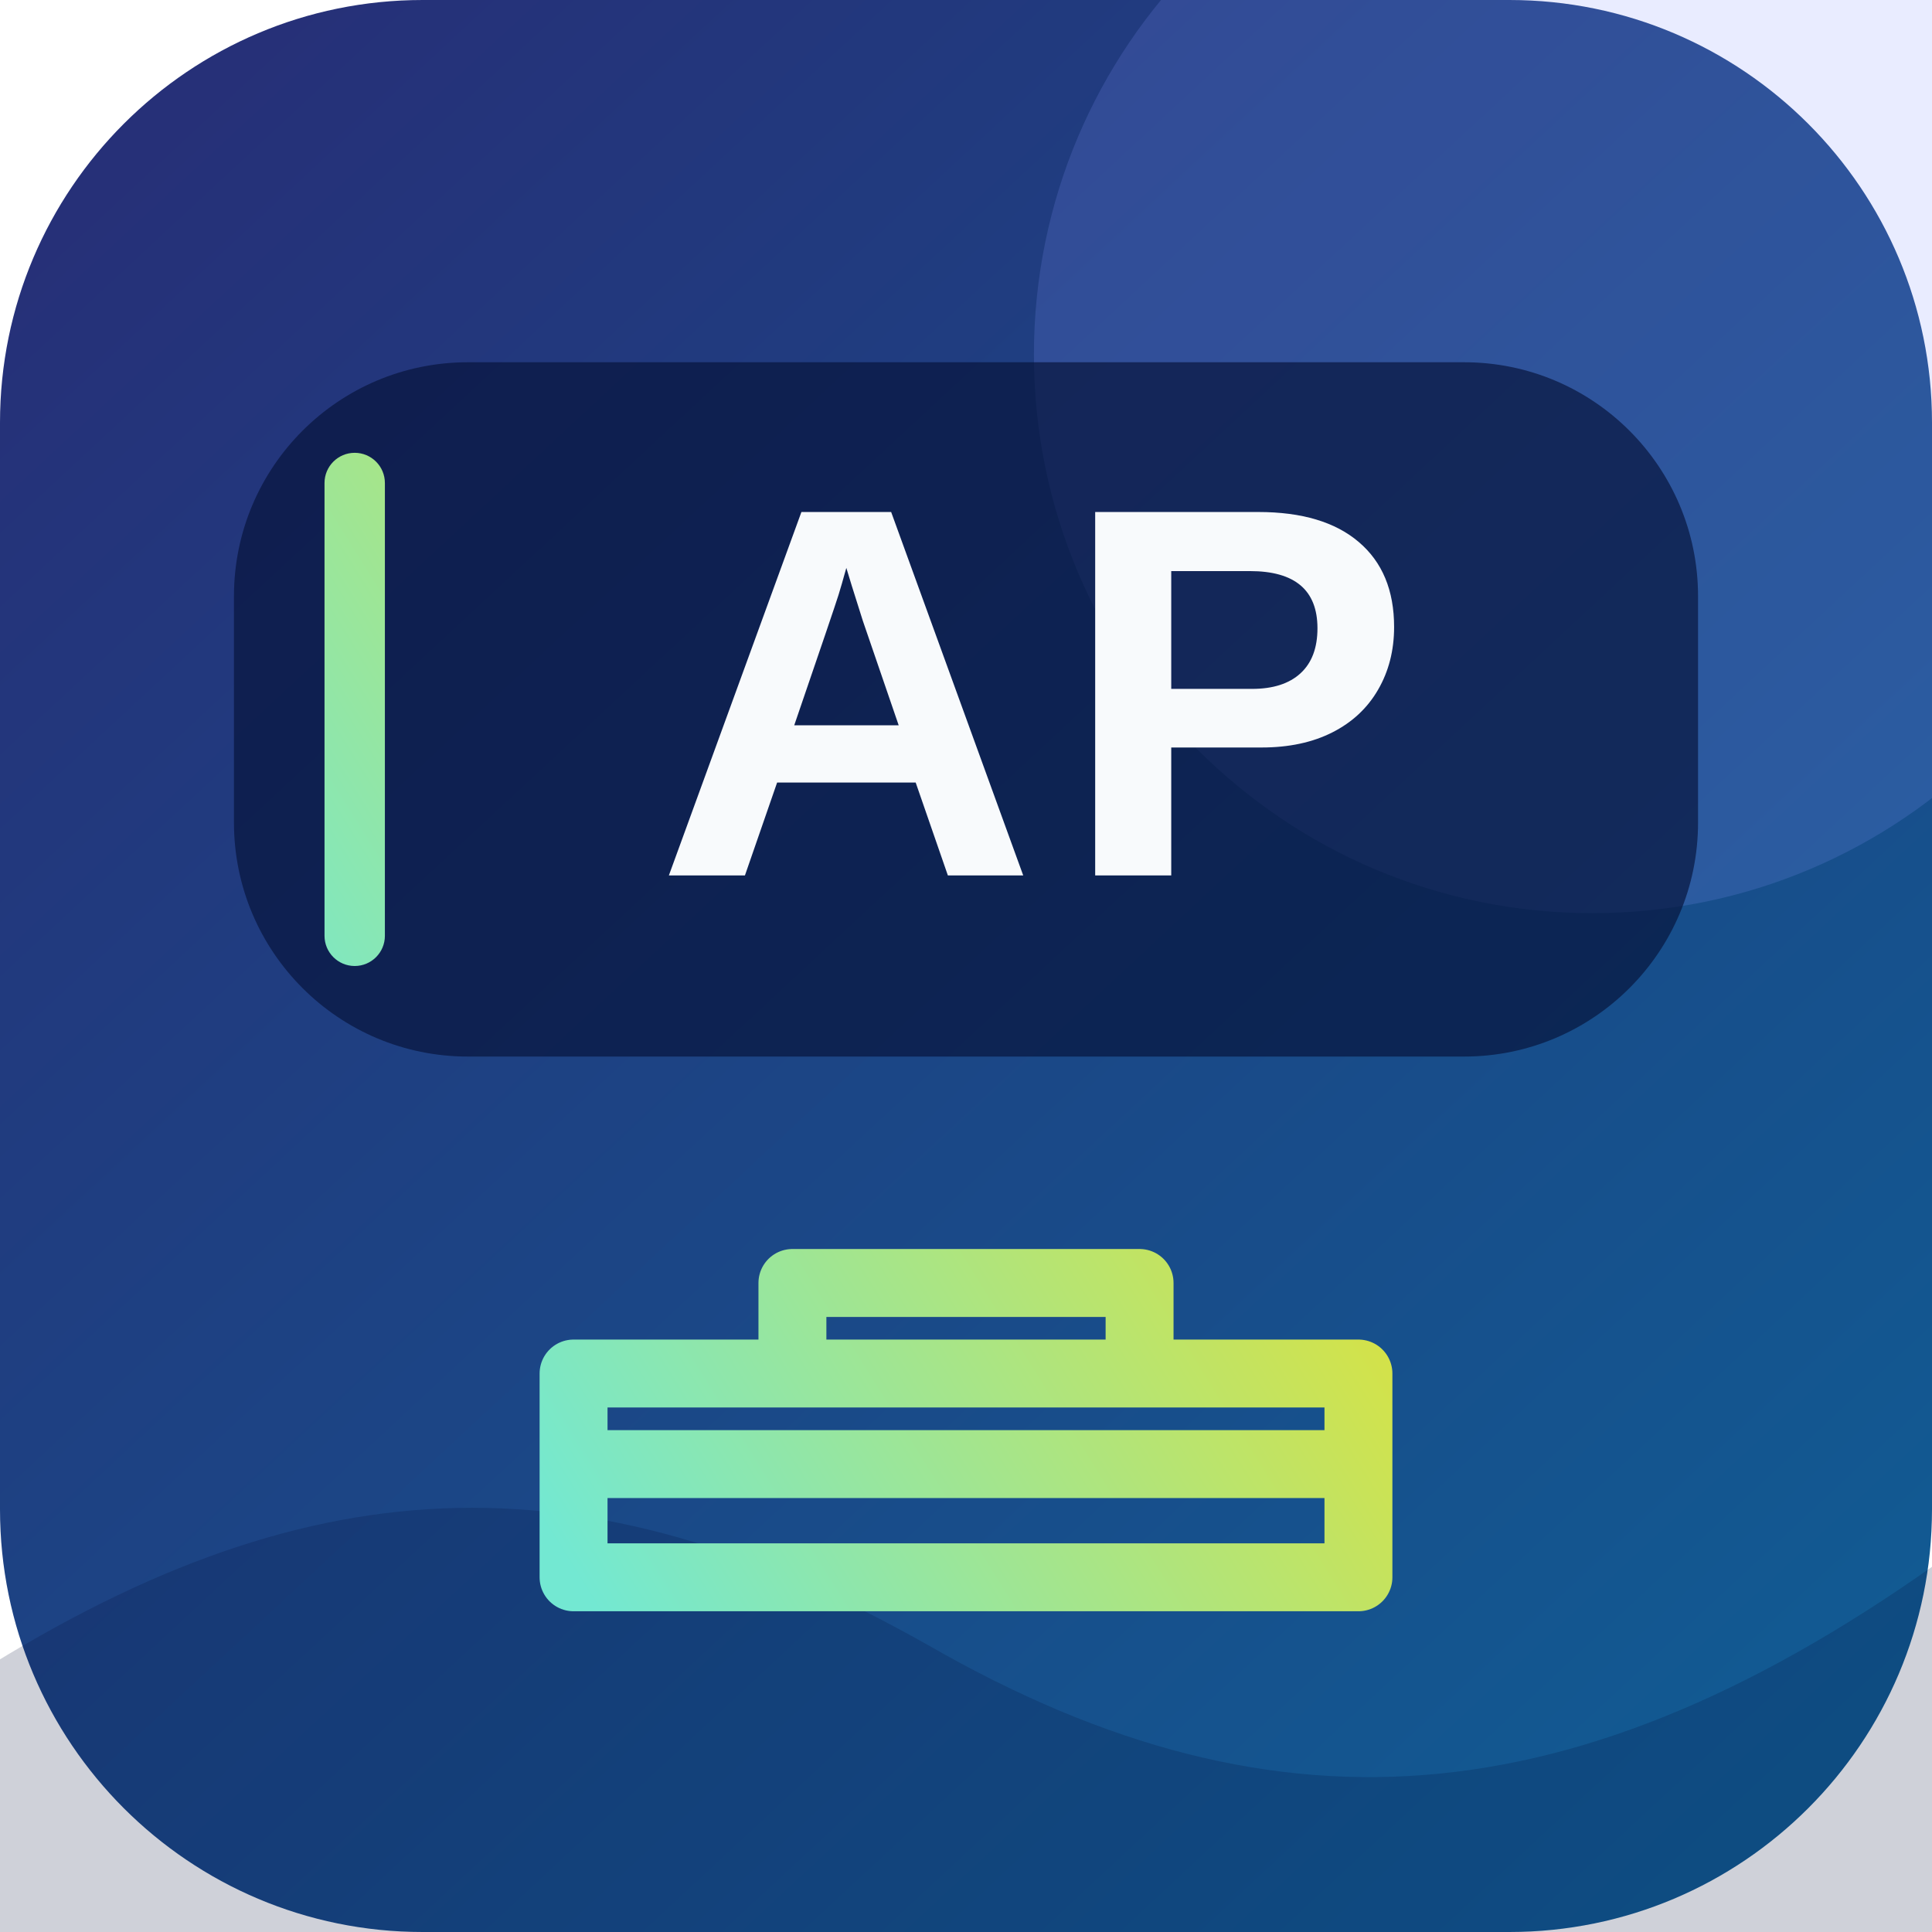
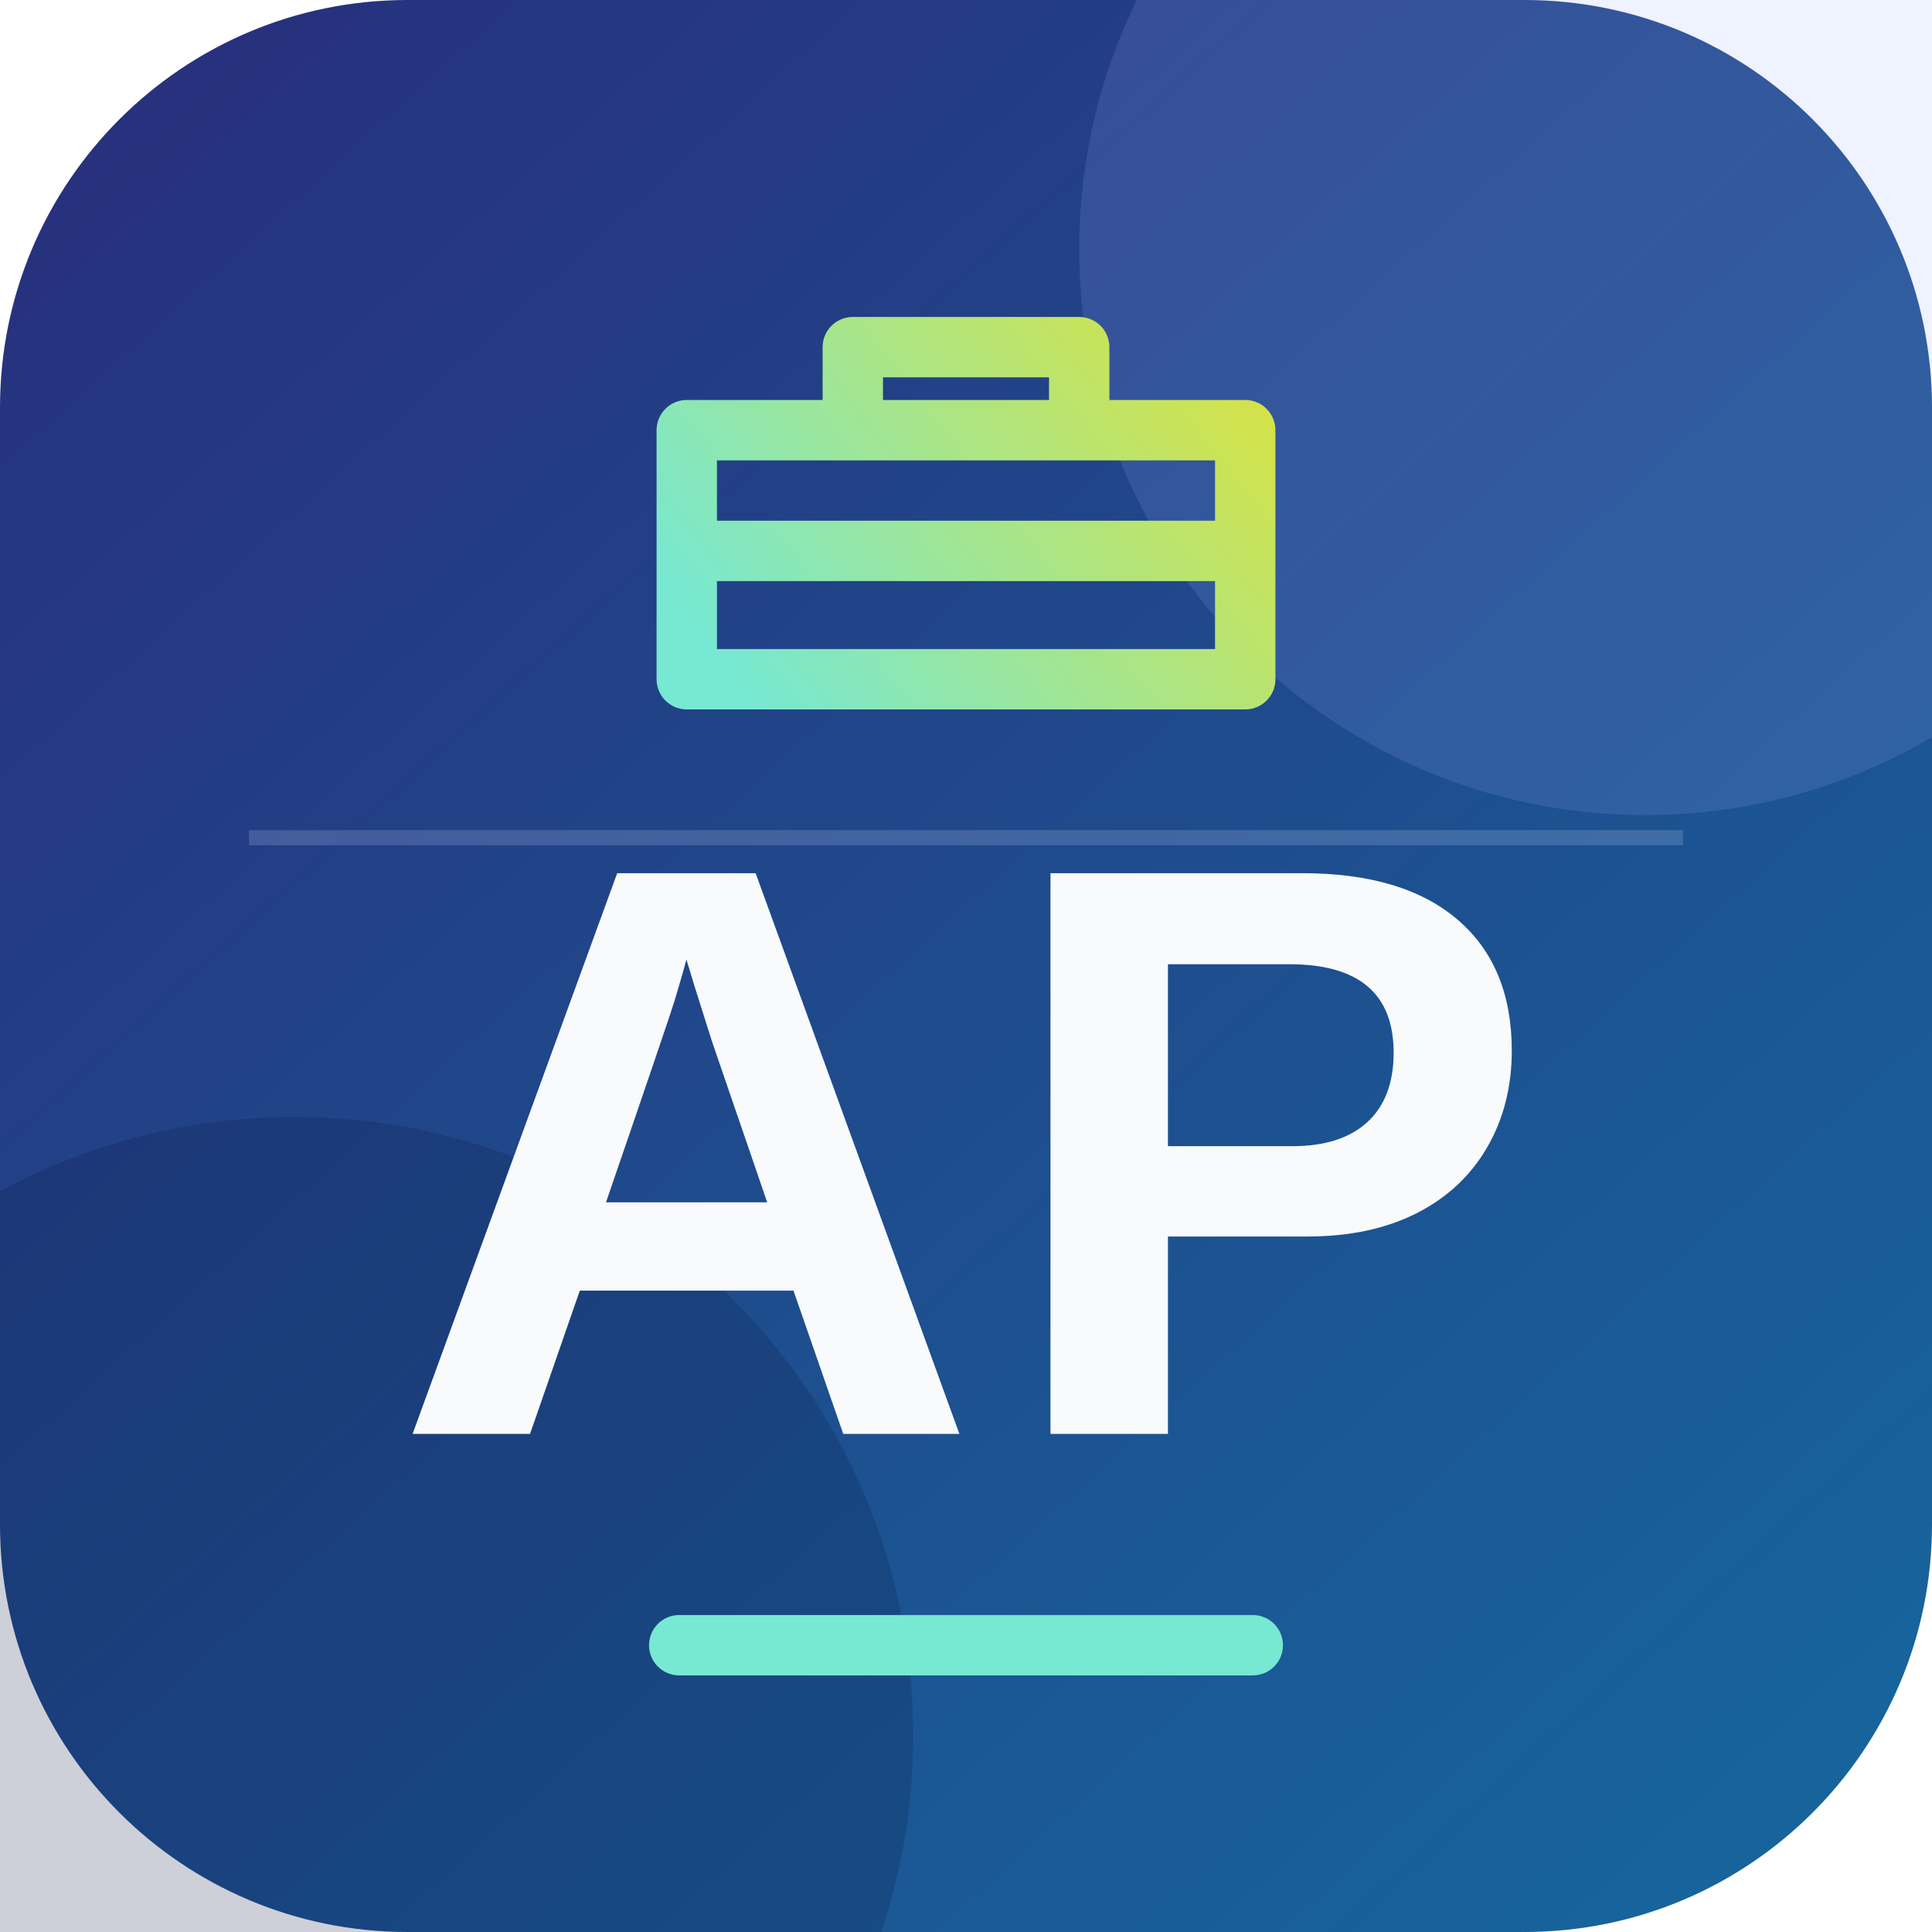
<svg xmlns="http://www.w3.org/2000/svg" viewBox="0 0 256 256" role="img" aria-labelledby="title desc">
  <defs>
-     <linearGradient id="background" x1="23" y1="15" x2="233" y2="241" gradientUnits="userSpaceOnUse">
-       <stop stop-color="#263078" />
-       <stop offset="1" stop-color="#115B93" />
+     <linearGradient id="background" x1="23" y1="12" x2="233" y2="244" gradientUnits="userSpaceOnUse">
+       <stop stop-color="#27317D" />
+       <stop offset="1" stop-color="#17649C" />
    </linearGradient>
-     <linearGradient id="accent" x1="82" y1="218" x2="178" y2="158" gradientUnits="userSpaceOnUse">
-       <stop stop-color="#73E8D2" />
+     <linearGradient id="accent" x1="96" y1="88" x2="160" y2="38" gradientUnits="userSpaceOnUse">
+       <stop stop-color="#77E8D2" />
      <stop offset="1" stop-color="#D9E241" />
    </linearGradient>
  </defs>
-   <rect width="256" height="256" rx="56" fill="url(#background)" />
-   <circle cx="211" cy="47" r="74" fill="#8496FF" opacity=".18" />
-   <path d="M-5 223c45-29 82-31 128-5 47 27 88 23 138-14v62H-5Z" fill="#020B35" opacity=".19" />
-   <rect x="31" y="48" width="194" height="92" rx="31" fill="#07143C" fill-opacity=".68" />
-   <rect x="43" y="60" width="8" height="68" rx="4" fill="url(#accent)" />
-   <text x="137" y="116" fill="#F8FAFC" font-family="Arial, Helvetica, sans-serif" font-size="70" font-weight="800" letter-spacing="3" text-anchor="middle">AP</text>
-   <path d="M76 182h104v27H76zM105 182v-12h46v12M76 194h104" fill="none" stroke="url(#accent)" stroke-linecap="round" stroke-linejoin="round" stroke-width="9" />
+   <rect width="256" height="256" rx="54" fill="url(#background)" />
+   <circle cx="218" cy="33" r="75" fill="#9AACFF" opacity=".16" />
+   <circle cx="39" cy="230" r="82" fill="#05153D" opacity=".2" />
+   <path d="M33 111h190" stroke="#DDE5FF" stroke-opacity=".18" stroke-width="2" />
+   <path d="M91 57h74v33H91zM113 57V46h30v11M91 73h74" fill="none" stroke="url(#accent)" stroke-linecap="round" stroke-linejoin="round" stroke-width="8" />
+   <text x="128" y="190" fill="#F8FAFC" font-family="Arial, Helvetica, sans-serif" font-size="108" font-weight="800" letter-spacing="2" text-anchor="middle">AP</text>
+   <rect x="86" y="214" width="84" height="8" rx="4" fill="url(#accent)" />
</svg>
